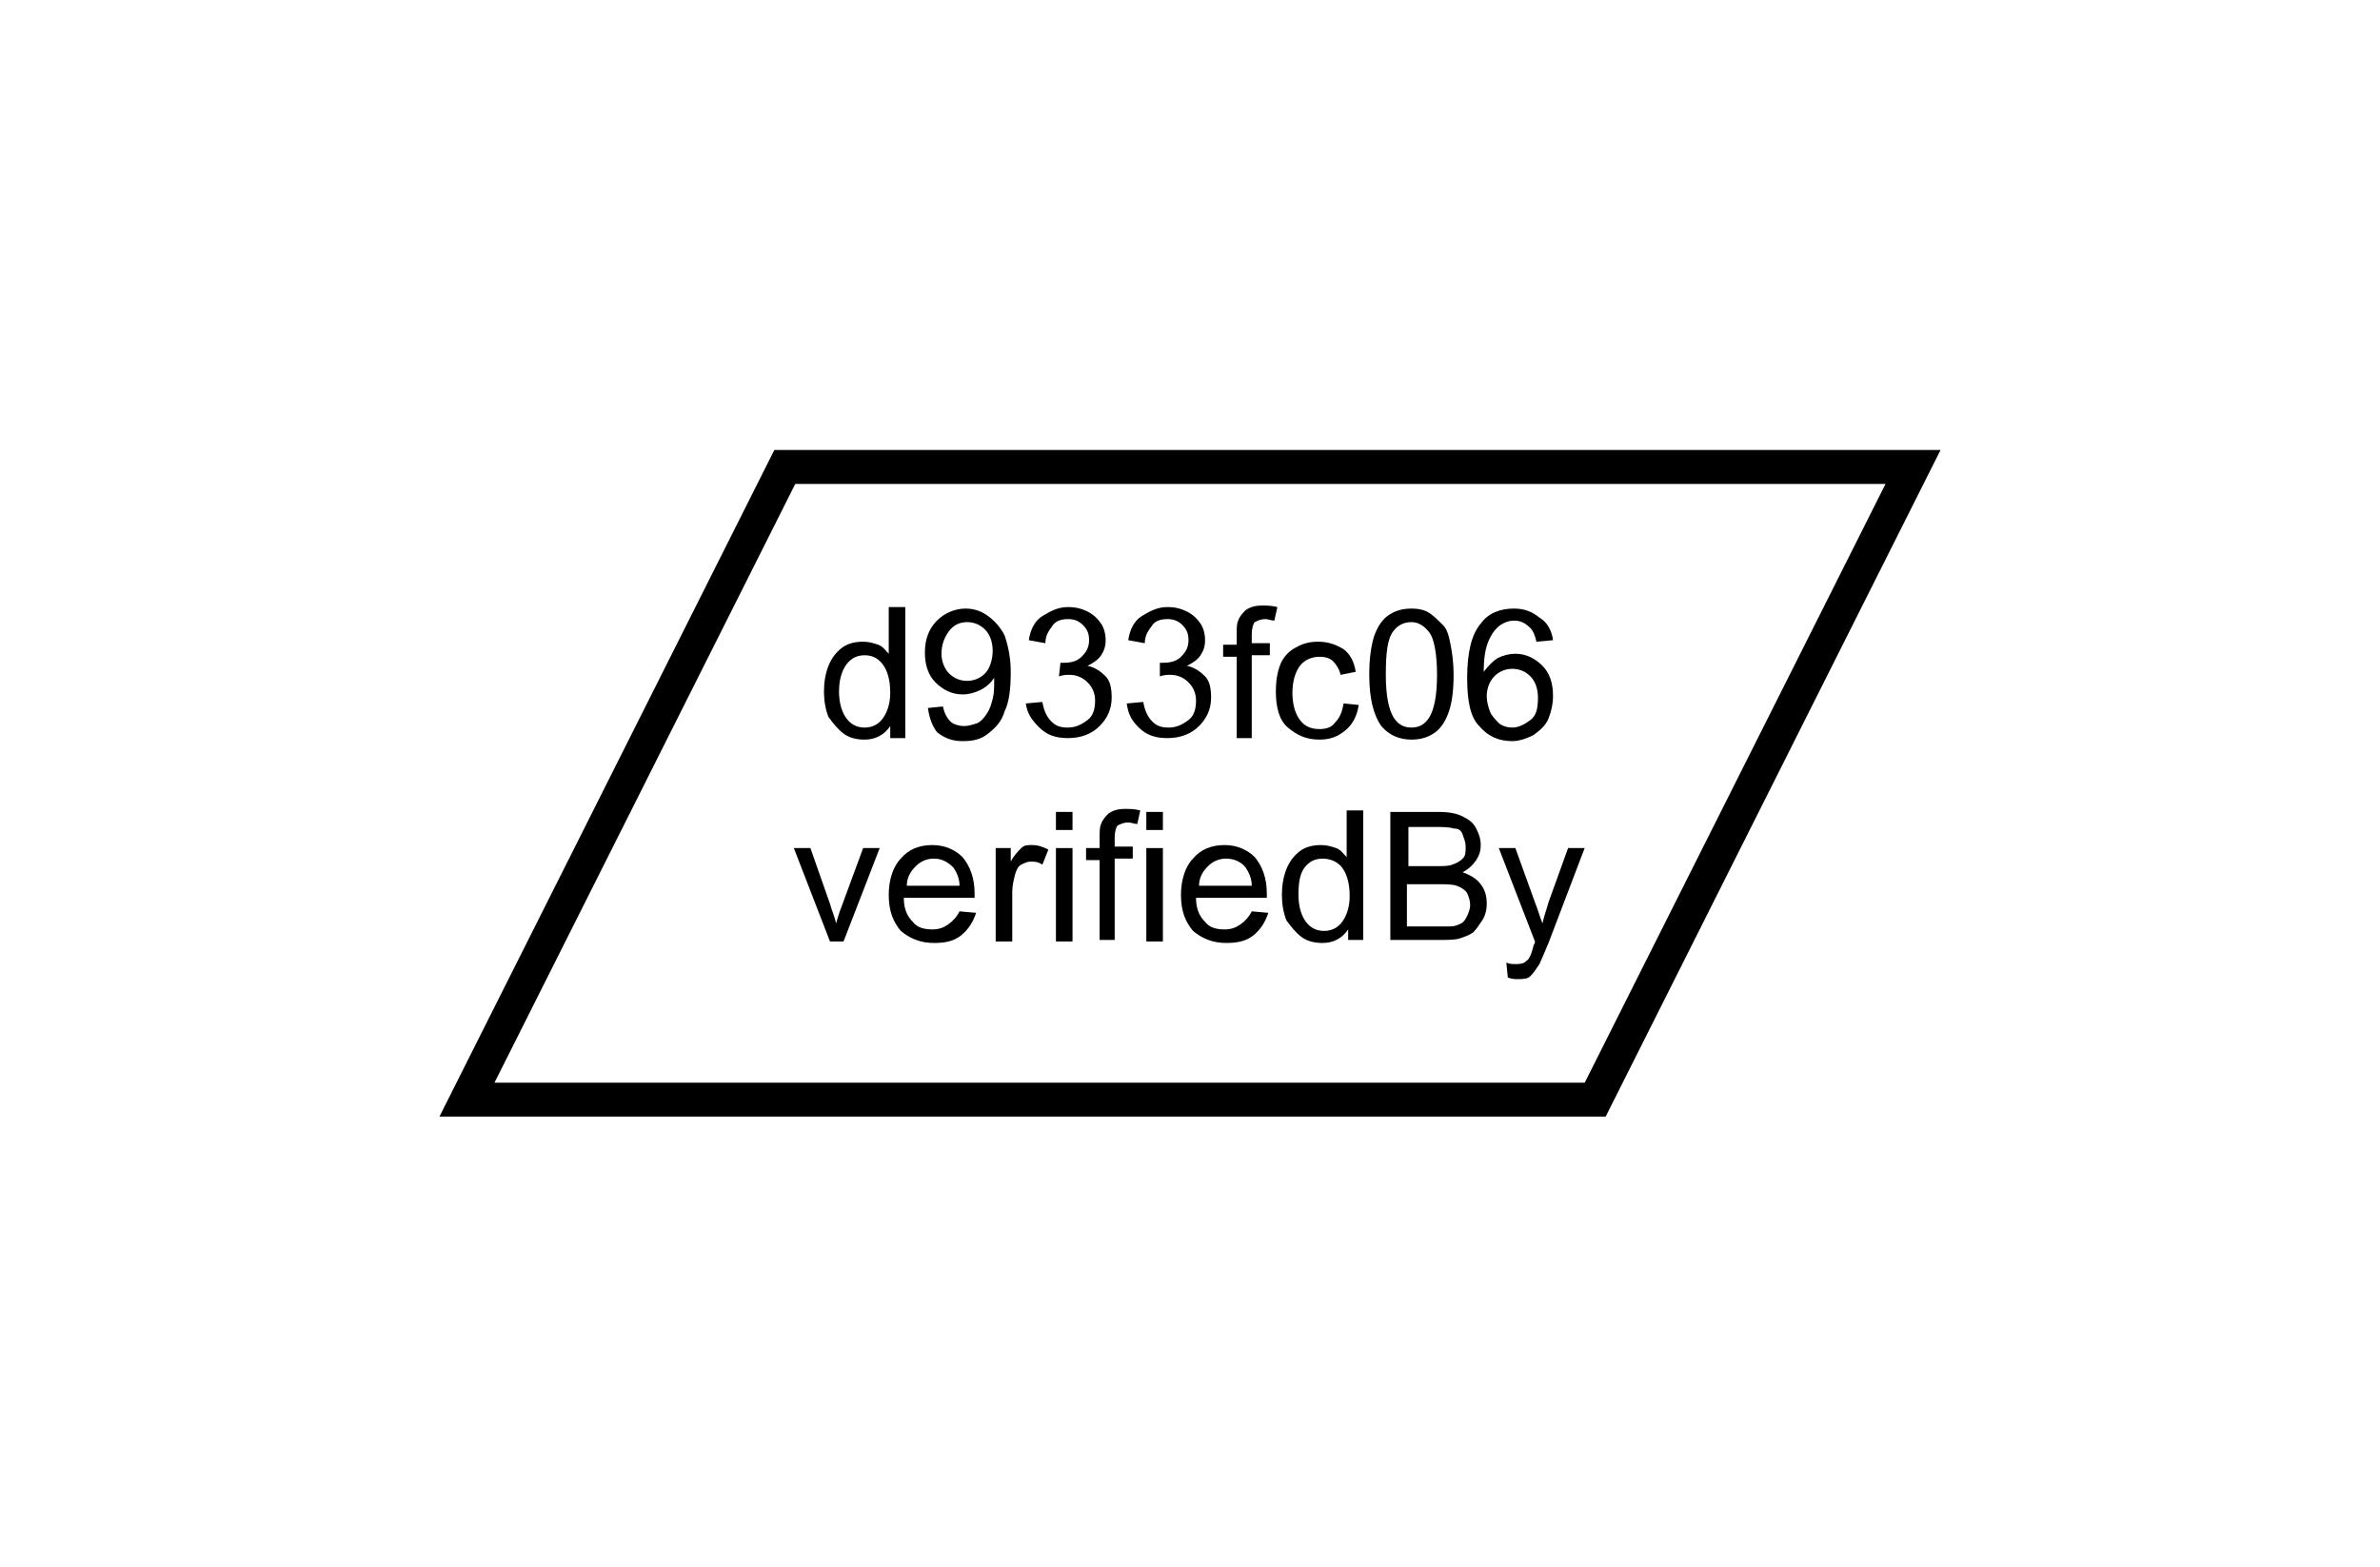
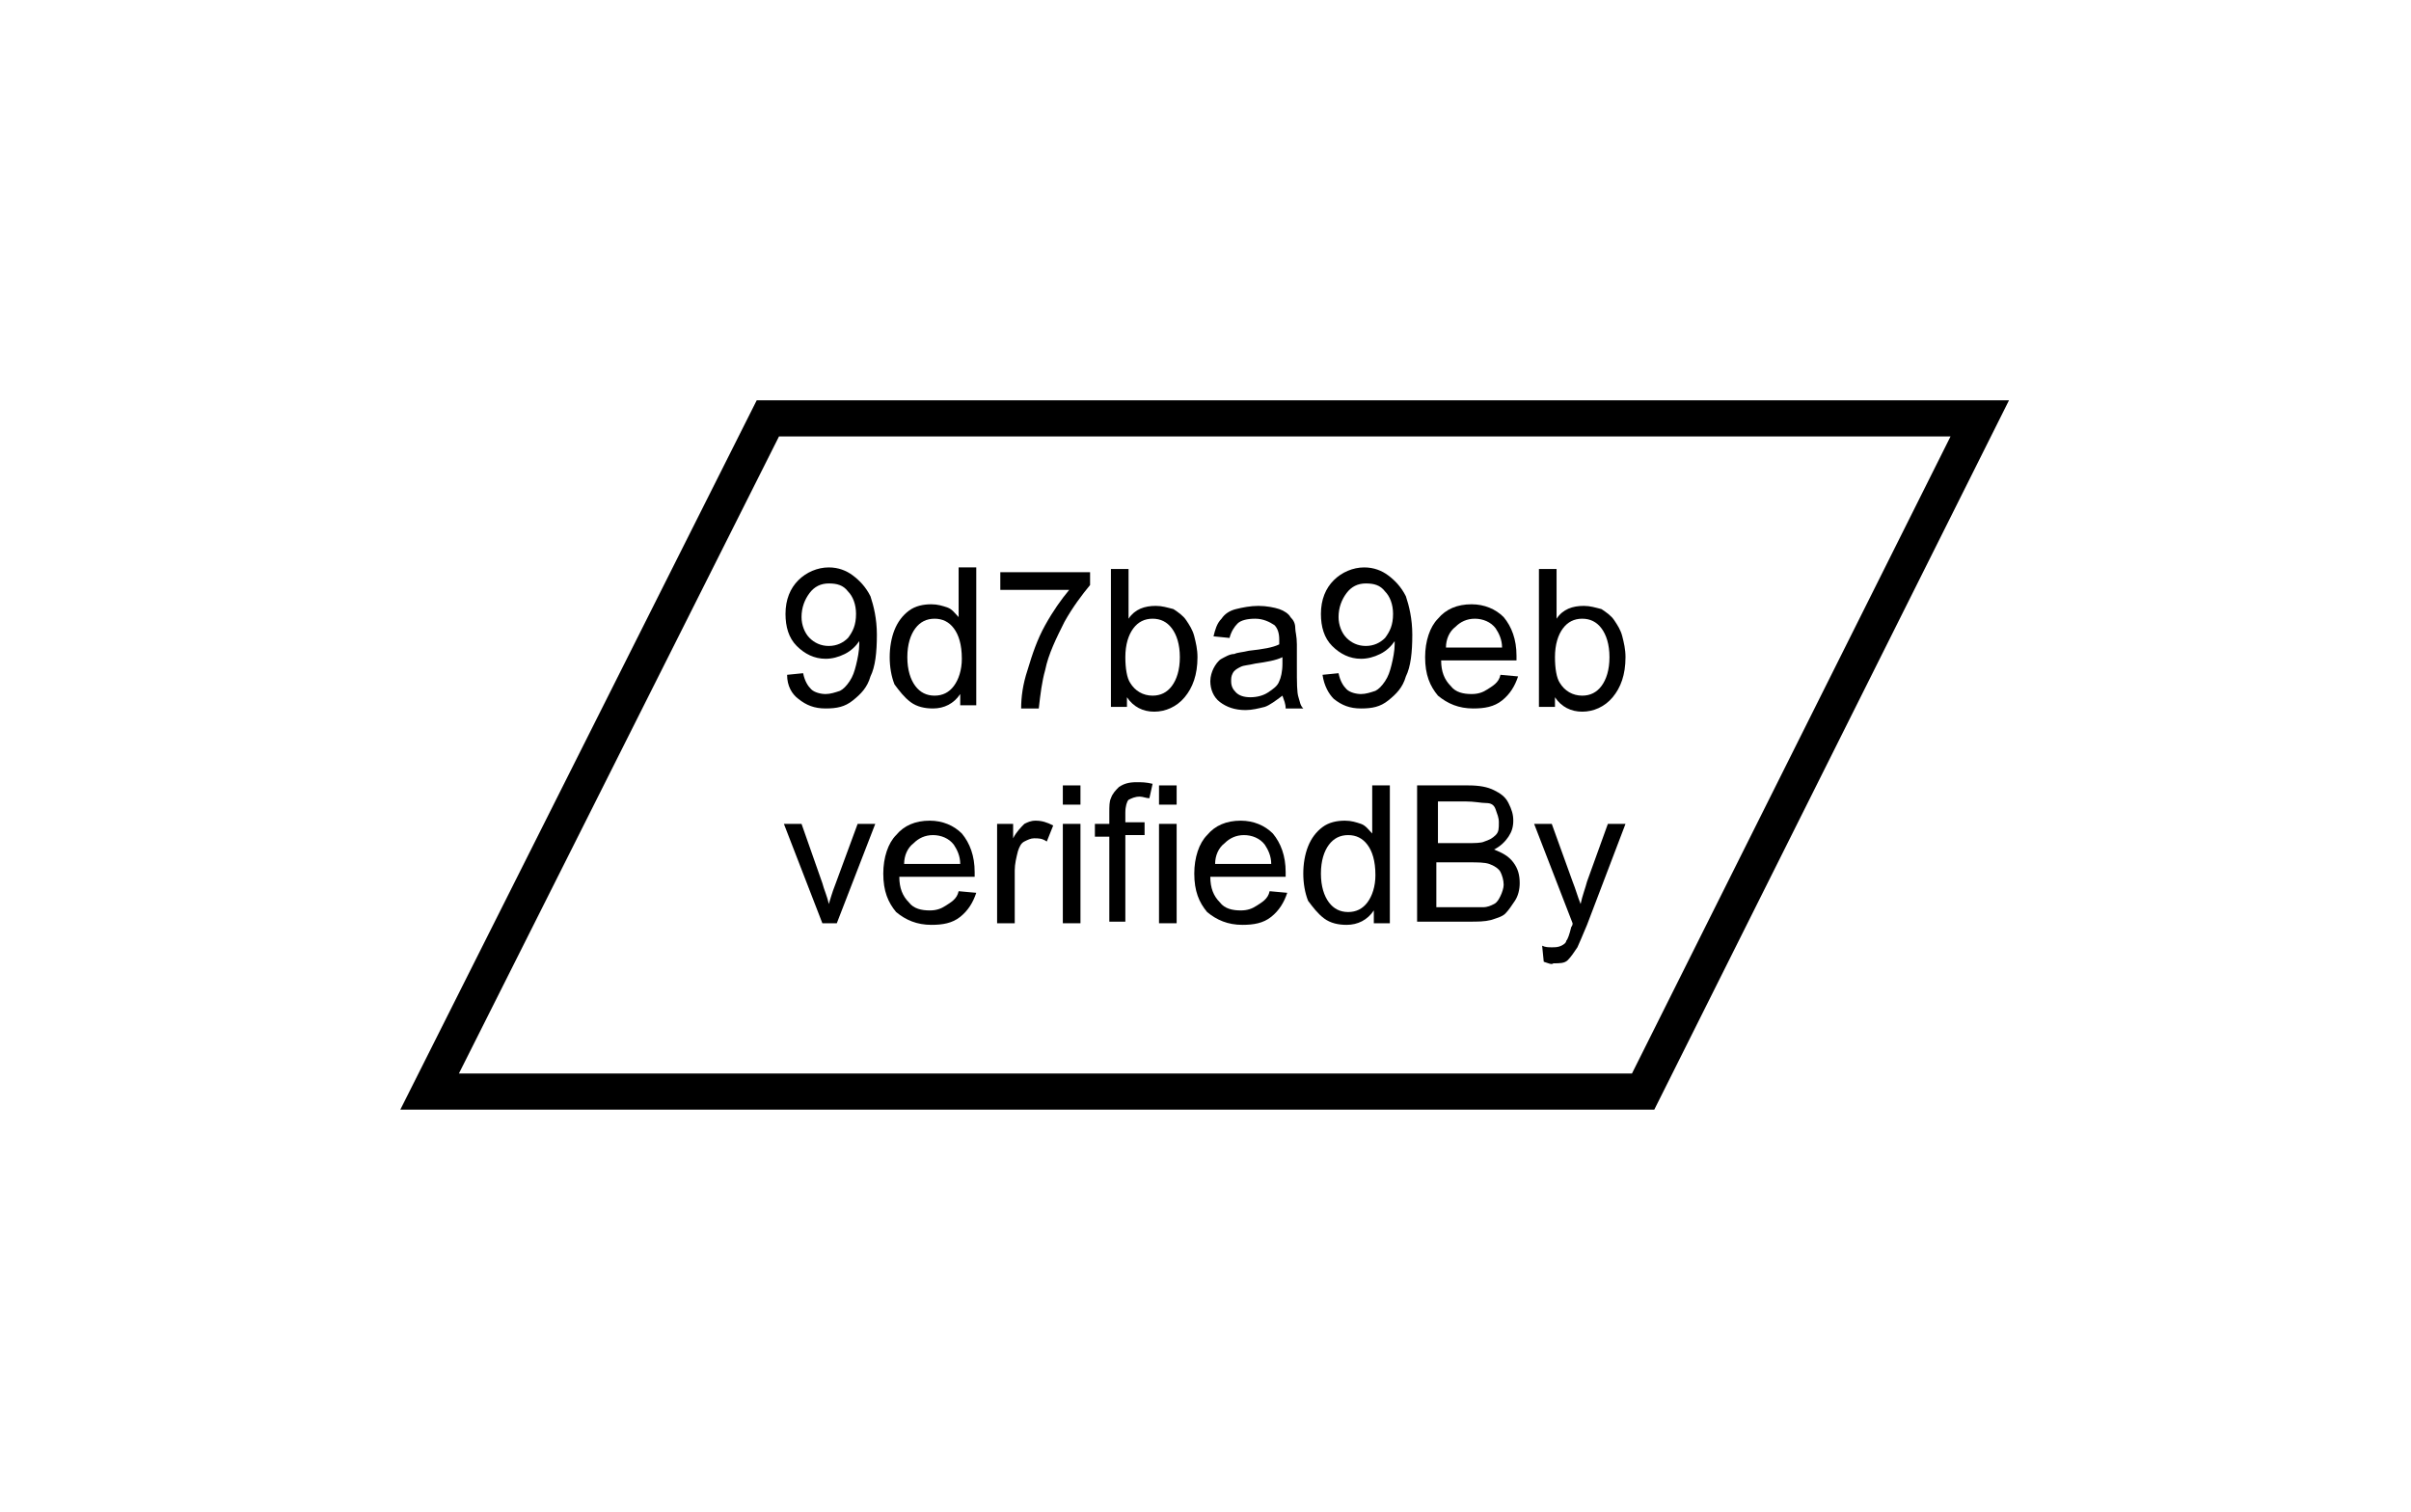
- <svg xmlns="http://www.w3.org/2000/svg" version="1.2" baseProfile="tiny" width="158px" height="104px" viewBox="0 0 158 104" xml:space="preserve">
-   <polygon fill="none" stroke="#000000" stroke-width="2.253" points="31,73 105.9,73 127,31 52.1,31 " />
-   <rect x="25" y="25" fill-rule="evenodd" fill="none" width="108" height="54" />
-   <path d="M59.1,49v-0.8c-0.4,0.6-1,0.9-1.7,0.9c-0.5,0-1-0.1-1.4-0.4c-0.4-0.3-0.7-0.7-1-1.1c-0.2-0.5-0.3-1.1-0.3-1.7  c0-0.6,0.1-1.2,0.3-1.7s0.5-0.9,0.9-1.2c0.4-0.3,0.9-0.4,1.4-0.4c0.4,0,0.7,0.1,1,0.2s0.5,0.4,0.7,0.6v-3.1h1.1V49H59.1z M55.7,45.9  c0,0.8,0.2,1.4,0.5,1.8s0.7,0.6,1.2,0.6c0.5,0,0.9-0.2,1.2-0.6s0.5-1,0.5-1.7c0-0.9-0.2-1.5-0.5-1.9s-0.7-0.6-1.2-0.6  c-0.5,0-0.9,0.2-1.2,0.6C55.9,44.5,55.7,45.1,55.7,45.9z" />
-   <path d="M61.6,47l1-0.1c0.1,0.5,0.3,0.8,0.5,1c0.2,0.2,0.6,0.3,0.9,0.3c0.3,0,0.6-0.1,0.9-0.2c0.2-0.1,0.4-0.3,0.6-0.6  s0.3-0.6,0.4-1C66,46,66,45.6,66,45.2c0,0,0-0.1,0-0.2c-0.2,0.3-0.5,0.6-0.9,0.8s-0.8,0.3-1.2,0.3c-0.7,0-1.3-0.3-1.8-0.8  s-0.7-1.2-0.7-2c0-0.9,0.3-1.6,0.8-2.1c0.5-0.5,1.2-0.8,1.9-0.8c0.6,0,1.1,0.2,1.5,0.5s0.8,0.7,1.1,1.3c0.2,0.6,0.4,1.4,0.4,2.4  c0,1.1-0.1,2-0.4,2.6c-0.2,0.7-0.6,1.1-1.1,1.5s-1,0.5-1.7,0.5c-0.7,0-1.2-0.2-1.7-0.6C61.9,48.2,61.7,47.7,61.6,47z M65.9,43.2  c0-0.6-0.2-1.1-0.5-1.4s-0.7-0.5-1.2-0.5c-0.5,0-0.9,0.2-1.2,0.6c-0.3,0.4-0.5,0.9-0.5,1.5c0,0.5,0.2,1,0.5,1.3s0.7,0.5,1.2,0.5  c0.5,0,0.9-0.2,1.2-0.5S65.9,43.8,65.9,43.2z" />
-   <path d="M68.1,46.7l1.1-0.1c0.1,0.6,0.3,1,0.6,1.3s0.6,0.4,1.1,0.4c0.5,0,0.9-0.2,1.3-0.5s0.5-0.8,0.5-1.3c0-0.5-0.2-0.9-0.5-1.2  s-0.7-0.5-1.2-0.5c-0.2,0-0.4,0-0.7,0.1l0.1-0.9c0.1,0,0.1,0,0.2,0c0.5,0,0.9-0.1,1.2-0.4s0.5-0.6,0.5-1.1c0-0.4-0.1-0.7-0.4-1  c-0.3-0.3-0.6-0.4-1-0.4c-0.4,0-0.8,0.1-1,0.4s-0.5,0.6-0.5,1.2l-1.1-0.2c0.1-0.7,0.4-1.3,0.9-1.6s1-0.6,1.7-0.6  c0.5,0,0.9,0.1,1.3,0.3c0.4,0.2,0.7,0.5,0.9,0.8s0.3,0.7,0.3,1.1c0,0.4-0.1,0.7-0.3,1s-0.5,0.5-0.9,0.7c0.5,0.1,0.9,0.4,1.2,0.7  s0.4,0.8,0.4,1.4c0,0.8-0.3,1.4-0.8,1.9c-0.5,0.5-1.2,0.8-2.1,0.8c-0.8,0-1.4-0.2-1.9-0.7S68.2,47.4,68.1,46.7z" />
-   <path d="M74.8,46.7l1.1-0.1c0.1,0.6,0.3,1,0.6,1.3s0.6,0.4,1.1,0.4c0.5,0,0.9-0.2,1.3-0.5s0.5-0.8,0.5-1.3c0-0.5-0.2-0.9-0.5-1.2  s-0.7-0.5-1.2-0.5c-0.2,0-0.4,0-0.7,0.1L77,44c0.1,0,0.1,0,0.2,0c0.5,0,0.9-0.1,1.2-0.4s0.5-0.6,0.5-1.1c0-0.4-0.1-0.7-0.4-1  c-0.3-0.3-0.6-0.4-1-0.4c-0.4,0-0.8,0.1-1,0.4s-0.5,0.6-0.5,1.2l-1.1-0.2c0.1-0.7,0.4-1.3,0.9-1.6s1-0.6,1.7-0.6  c0.5,0,0.9,0.1,1.3,0.3c0.4,0.2,0.7,0.5,0.9,0.8s0.3,0.7,0.3,1.1c0,0.4-0.1,0.7-0.3,1s-0.5,0.5-0.9,0.7c0.5,0.1,0.9,0.4,1.2,0.7  s0.4,0.8,0.4,1.4c0,0.8-0.3,1.4-0.8,1.9c-0.5,0.5-1.2,0.8-2.1,0.8c-0.8,0-1.4-0.2-1.9-0.7S74.9,47.4,74.8,46.7z" />
-   <path d="M82.1,49v-5.4h-0.9v-0.8h0.9v-0.7c0-0.4,0-0.7,0.1-0.9c0.1-0.3,0.3-0.5,0.5-0.7c0.3-0.2,0.6-0.3,1.1-0.3c0.3,0,0.6,0,1,0.1  l-0.2,0.9c-0.2,0-0.4-0.1-0.6-0.1c-0.3,0-0.5,0.1-0.7,0.2c-0.1,0.1-0.2,0.4-0.2,0.8v0.6h1.2v0.8h-1.2V49H82.1z" />
-   <path d="M89.2,46.7l1,0.1c-0.1,0.7-0.4,1.3-0.9,1.7c-0.5,0.4-1,0.6-1.7,0.6c-0.9,0-1.5-0.3-2.1-0.8s-0.8-1.4-0.8-2.4  c0-0.7,0.1-1.3,0.3-1.8c0.2-0.5,0.6-0.9,1-1.1c0.5-0.3,1-0.4,1.5-0.4c0.7,0,1.2,0.2,1.7,0.5c0.4,0.3,0.7,0.8,0.8,1.5l-1,0.2  c-0.1-0.4-0.3-0.7-0.5-0.9c-0.2-0.2-0.5-0.3-0.9-0.3c-0.5,0-1,0.2-1.3,0.6s-0.5,1-0.5,1.8c0,0.8,0.2,1.4,0.5,1.8s0.7,0.6,1.3,0.6  c0.4,0,0.8-0.1,1-0.4C89,47.6,89.1,47.2,89.2,46.7z" />
-   <path d="M90.9,44.8c0-1,0.1-1.8,0.3-2.5c0.2-0.6,0.5-1.1,0.9-1.4c0.4-0.3,0.9-0.5,1.6-0.5c0.5,0,0.9,0.1,1.2,0.3s0.6,0.5,0.9,0.8  s0.4,0.8,0.5,1.3c0.1,0.5,0.2,1.2,0.2,2c0,1-0.1,1.8-0.3,2.4c-0.2,0.6-0.5,1.1-0.9,1.4c-0.4,0.3-0.9,0.5-1.6,0.5  c-0.8,0-1.5-0.3-2-0.9C91.2,47.5,90.9,46.4,90.9,44.8z M92,44.8c0,1.4,0.2,2.3,0.5,2.8s0.7,0.7,1.2,0.7c0.5,0,0.9-0.2,1.2-0.7  s0.5-1.4,0.5-2.8c0-1.4-0.2-2.4-0.5-2.8s-0.7-0.7-1.2-0.7c-0.5,0-0.9,0.2-1.2,0.6C92.1,42.4,92,43.4,92,44.8z" />
-   <path d="M103.1,42.5l-1.1,0.1c-0.1-0.4-0.2-0.7-0.4-0.9c-0.3-0.3-0.6-0.5-1.1-0.5c-0.3,0-0.6,0.1-0.9,0.3c-0.3,0.2-0.6,0.6-0.8,1.1  c-0.2,0.5-0.3,1.1-0.3,2c0.3-0.4,0.6-0.7,0.9-0.9c0.4-0.2,0.8-0.3,1.2-0.3c0.7,0,1.3,0.3,1.8,0.8s0.7,1.2,0.7,2c0,0.5-0.1,1-0.3,1.5  c-0.2,0.5-0.6,0.8-1,1.1c-0.4,0.2-0.9,0.4-1.4,0.4c-0.9,0-1.6-0.3-2.2-1c-0.6-0.6-0.8-1.7-0.8-3.2c0-1.7,0.3-2.9,0.9-3.6  c0.5-0.7,1.3-1,2.2-1c0.7,0,1.2,0.2,1.7,0.6C102.7,41.3,103,41.8,103.1,42.5z M98.7,46.2c0,0.4,0.1,0.7,0.2,1s0.4,0.6,0.6,0.8  s0.6,0.3,0.9,0.3c0.4,0,0.8-0.2,1.2-0.5s0.5-0.8,0.5-1.5c0-0.6-0.2-1.1-0.5-1.4s-0.7-0.5-1.2-0.5c-0.5,0-0.9,0.2-1.2,0.5  S98.7,45.7,98.7,46.2z" />
-   <path d="M55.1,62.5l-2.4-6.2h1.1l1.3,3.7c0.1,0.4,0.3,0.8,0.4,1.3c0.1-0.3,0.2-0.7,0.4-1.2l1.4-3.8h1.1l-2.4,6.2H55.1z" />
-   <path d="M63.7,60.5l1.1,0.1c-0.2,0.6-0.5,1.1-1,1.5s-1.1,0.5-1.8,0.5c-0.9,0-1.6-0.3-2.2-0.8c-0.5-0.6-0.8-1.3-0.8-2.4  c0-1,0.3-1.9,0.8-2.4c0.5-0.6,1.2-0.9,2.1-0.9c0.8,0,1.5,0.3,2,0.8c0.5,0.6,0.8,1.4,0.8,2.4c0,0.1,0,0.2,0,0.3h-4.7  c0,0.7,0.2,1.2,0.6,1.6c0.3,0.4,0.8,0.5,1.3,0.5c0.4,0,0.7-0.1,1-0.3S63.5,60.9,63.7,60.5z M60.2,58.8h3.5c0-0.5-0.2-0.9-0.4-1.2  C62.9,57.2,62.5,57,62,57c-0.5,0-0.9,0.2-1.2,0.5S60.2,58.2,60.2,58.8z" />
-   <path d="M66.1,62.5v-6.2h1v0.9c0.2-0.4,0.5-0.7,0.7-0.9s0.4-0.2,0.7-0.2c0.4,0,0.7,0.1,1.1,0.3l-0.4,1c-0.3-0.2-0.5-0.2-0.8-0.2  c-0.2,0-0.4,0.1-0.6,0.2c-0.2,0.1-0.3,0.3-0.4,0.6c-0.1,0.4-0.2,0.8-0.2,1.2v3.3H66.1z" />
-   <path d="M70.1,55.1v-1.2h1.1v1.2H70.1z M70.1,62.5v-6.2h1.1v6.2H70.1z" />
-   <path d="M73,62.5v-5.4h-0.9v-0.8H73v-0.7c0-0.4,0-0.7,0.1-0.9c0.1-0.3,0.3-0.5,0.5-0.7c0.3-0.2,0.6-0.3,1.1-0.3c0.3,0,0.6,0,1,0.1  l-0.2,0.9c-0.2,0-0.4-0.1-0.6-0.1c-0.3,0-0.5,0.1-0.7,0.2c-0.1,0.1-0.2,0.4-0.2,0.8v0.6h1.2v0.8h-1.2v5.4H73z" />
-   <path d="M76.1,55.1v-1.2h1.1v1.2H76.1z M76.1,62.5v-6.2h1.1v6.2H76.1z" />
-   <path d="M83.1,60.5l1.1,0.1c-0.2,0.6-0.5,1.1-1,1.5s-1.1,0.5-1.8,0.5c-0.9,0-1.6-0.3-2.2-0.8c-0.5-0.6-0.8-1.3-0.8-2.4  c0-1,0.3-1.9,0.8-2.4c0.5-0.6,1.2-0.9,2.1-0.9c0.8,0,1.5,0.3,2,0.8c0.5,0.6,0.8,1.4,0.8,2.4c0,0.1,0,0.2,0,0.3h-4.7  c0,0.7,0.2,1.2,0.6,1.6c0.3,0.4,0.8,0.5,1.3,0.5c0.4,0,0.7-0.1,1-0.3S82.9,60.9,83.1,60.5z M79.6,58.8h3.5c0-0.5-0.2-0.9-0.4-1.2  c-0.3-0.4-0.8-0.6-1.3-0.6c-0.5,0-0.9,0.2-1.2,0.5S79.6,58.2,79.6,58.8z" />
-   <path d="M89.5,62.5v-0.8c-0.4,0.6-1,0.9-1.7,0.9c-0.5,0-1-0.1-1.4-0.4c-0.4-0.3-0.7-0.7-1-1.1c-0.2-0.5-0.3-1.1-0.3-1.7  c0-0.6,0.1-1.2,0.3-1.7s0.5-0.9,0.9-1.2c0.4-0.3,0.9-0.4,1.4-0.4c0.4,0,0.7,0.1,1,0.2s0.5,0.4,0.7,0.6v-3.1h1.1v8.6H89.5z   M86.2,59.4c0,0.8,0.2,1.4,0.5,1.8s0.7,0.6,1.2,0.6c0.5,0,0.9-0.2,1.2-0.6s0.5-1,0.5-1.7c0-0.9-0.2-1.5-0.5-1.9S88.3,57,87.8,57  c-0.5,0-0.9,0.2-1.2,0.6C86.3,58,86.2,58.6,86.2,59.4z" />
-   <path d="M92.3,62.5v-8.6h3.2c0.7,0,1.2,0.1,1.6,0.3c0.4,0.2,0.7,0.4,0.9,0.8c0.2,0.4,0.3,0.7,0.3,1.1c0,0.4-0.1,0.7-0.3,1  c-0.2,0.3-0.5,0.6-0.9,0.8c0.5,0.2,0.9,0.4,1.2,0.8c0.3,0.4,0.4,0.8,0.4,1.3c0,0.4-0.1,0.8-0.3,1.1s-0.4,0.6-0.6,0.8  c-0.3,0.2-0.6,0.3-0.9,0.4s-0.8,0.1-1.4,0.1H92.3z M93.4,57.5h1.9c0.5,0,0.9,0,1.1-0.1c0.3-0.1,0.5-0.2,0.7-0.4s0.2-0.4,0.2-0.8  c0-0.3-0.1-0.5-0.2-0.8s-0.3-0.4-0.6-0.4c-0.3-0.1-0.7-0.1-1.3-0.1h-1.7V57.5z M93.4,61.5h2.1c0.4,0,0.6,0,0.8,0  c0.3,0,0.5-0.1,0.7-0.2s0.3-0.3,0.4-0.5c0.1-0.2,0.2-0.5,0.2-0.7c0-0.3-0.1-0.6-0.2-0.8s-0.4-0.4-0.7-0.5s-0.7-0.1-1.3-0.1h-2V61.5z  " />
-   <path d="M100.1,64.9l-0.1-1c0.2,0.1,0.4,0.1,0.6,0.1c0.2,0,0.4,0,0.6-0.1c0.1-0.1,0.3-0.2,0.3-0.3c0.1-0.1,0.2-0.4,0.3-0.8  c0-0.1,0.1-0.1,0.1-0.3l-2.4-6.2h1.1l1.3,3.6c0.2,0.5,0.3,0.9,0.5,1.4c0.1-0.5,0.3-1,0.4-1.4l1.3-3.6h1.1l-2.4,6.3  c-0.3,0.7-0.5,1.2-0.6,1.4c-0.2,0.3-0.4,0.6-0.6,0.8c-0.2,0.2-0.5,0.2-0.9,0.2C100.6,65,100.4,65,100.1,64.9z" />
-   <rect x="52.6" y="38.5" fill-rule="evenodd" fill="none" width="52.7" height="27" />
+ <svg xmlns="http://www.w3.org/2000/svg" version="1.2" baseProfile="tiny" width="150.4px" height="94.3px" viewBox="0 0 150.4 94.3" xml:space="preserve">
+   <polygon fill="none" stroke="#000000" stroke-width="2.254" points="26.8,68.1 102.5,68.1 123.5,26.1 47.9,26.1 " />
+   <path d="M49.1,42.1l1-0.1c0.1,0.5,0.3,0.8,0.5,1c0.2,0.2,0.6,0.3,0.9,0.3c0.3,0,0.6-0.1,0.9-0.2c0.2-0.1,0.4-0.3,0.6-0.6  s0.3-0.6,0.4-1c0.1-0.4,0.2-0.9,0.2-1.3c0,0,0-0.1,0-0.2c-0.2,0.3-0.5,0.6-0.9,0.8c-0.4,0.2-0.8,0.3-1.2,0.3c-0.7,0-1.3-0.3-1.8-0.8  c-0.5-0.5-0.7-1.2-0.7-2c0-0.9,0.3-1.6,0.8-2.1c0.5-0.5,1.2-0.8,1.9-0.8c0.6,0,1.1,0.2,1.5,0.5s0.8,0.7,1.1,1.3  c0.2,0.6,0.4,1.4,0.4,2.4c0,1.1-0.1,2-0.4,2.6c-0.2,0.7-0.6,1.1-1.1,1.5s-1,0.5-1.7,0.5c-0.7,0-1.2-0.2-1.7-0.6  C49.4,43.3,49.1,42.8,49.1,42.1z M53.4,38.3c0-0.6-0.2-1.1-0.5-1.4c-0.3-0.4-0.7-0.5-1.2-0.5c-0.5,0-0.9,0.2-1.2,0.6  c-0.3,0.4-0.5,0.9-0.5,1.5c0,0.5,0.2,1,0.5,1.3s0.7,0.5,1.2,0.5c0.5,0,0.9-0.2,1.2-0.5C53.2,39.4,53.4,39,53.4,38.3z" />
+   <path d="M59.9,44.1v-0.8c-0.4,0.6-1,0.9-1.7,0.9c-0.5,0-1-0.1-1.4-0.4s-0.7-0.7-1-1.1c-0.2-0.5-0.3-1.1-0.3-1.7  c0-0.6,0.1-1.2,0.3-1.7c0.2-0.5,0.5-0.9,0.9-1.2s0.9-0.4,1.4-0.4c0.4,0,0.7,0.1,1,0.2s0.5,0.4,0.7,0.6v-3.1h1.1v8.6H59.9z M56.6,41  c0,0.8,0.2,1.4,0.5,1.8c0.3,0.4,0.7,0.6,1.2,0.6c0.5,0,0.9-0.2,1.2-0.6c0.3-0.4,0.5-1,0.5-1.7c0-0.9-0.2-1.5-0.5-1.9  c-0.3-0.4-0.7-0.6-1.2-0.6c-0.5,0-0.9,0.2-1.2,0.6S56.6,40.2,56.6,41z" />
+   <path d="M62.4,36.7v-1h5.6v0.8c-0.5,0.6-1.1,1.4-1.6,2.3c-0.5,1-1,2-1.2,3c-0.2,0.7-0.3,1.5-0.4,2.4h-1.1c0-0.7,0.1-1.5,0.4-2.4  c0.3-1,0.6-1.9,1.1-2.8c0.5-0.9,1-1.6,1.5-2.2H62.4z" />
+   <path d="M70.3,44.1h-1v-8.6h1.1v3.1c0.4-0.6,1-0.8,1.7-0.8c0.4,0,0.7,0.1,1.1,0.2c0.3,0.2,0.6,0.4,0.8,0.7c0.2,0.3,0.4,0.6,0.5,1  c0.1,0.4,0.2,0.8,0.2,1.3c0,1.1-0.3,1.9-0.8,2.5c-0.5,0.6-1.2,0.9-1.9,0.9c-0.7,0-1.3-0.3-1.7-0.9V44.1z M70.2,41  c0,0.7,0.1,1.3,0.3,1.6c0.3,0.5,0.8,0.8,1.4,0.8c0.5,0,0.9-0.2,1.2-0.6s0.5-1,0.5-1.8c0-0.8-0.2-1.4-0.5-1.8  c-0.3-0.4-0.7-0.6-1.2-0.6c-0.5,0-0.9,0.2-1.2,0.6C70.4,39.6,70.2,40.2,70.2,41z" />
+   <path d="M80,43.4c-0.4,0.3-0.8,0.6-1.1,0.7c-0.4,0.1-0.8,0.2-1.2,0.2c-0.7,0-1.2-0.2-1.6-0.5c-0.4-0.3-0.6-0.8-0.6-1.3  c0-0.3,0.1-0.6,0.2-0.8s0.3-0.5,0.5-0.6s0.5-0.3,0.8-0.3c0.2-0.1,0.5-0.1,0.9-0.2c0.9-0.1,1.5-0.2,1.9-0.4c0-0.1,0-0.2,0-0.3  c0-0.4-0.1-0.7-0.3-0.9c-0.3-0.2-0.7-0.4-1.2-0.4c-0.5,0-0.9,0.1-1.1,0.3c-0.2,0.2-0.4,0.5-0.5,0.9l-1-0.1c0.1-0.4,0.2-0.8,0.5-1.1  c0.2-0.3,0.5-0.5,0.9-0.6c0.4-0.1,0.9-0.2,1.4-0.2c0.5,0,1,0.1,1.3,0.2c0.3,0.1,0.6,0.3,0.7,0.5c0.2,0.2,0.3,0.4,0.3,0.7  c0,0.2,0.1,0.5,0.1,1v1.4c0,1,0,1.6,0.1,1.9s0.1,0.5,0.3,0.7h-1.1C80.2,43.9,80.1,43.7,80,43.4z M80,41c-0.4,0.2-1,0.3-1.7,0.4  c-0.4,0.1-0.7,0.1-0.9,0.2S77,41.8,76.9,42c-0.1,0.2-0.1,0.3-0.1,0.5c0,0.3,0.1,0.5,0.3,0.7c0.2,0.2,0.5,0.3,0.9,0.3  c0.4,0,0.8-0.1,1.1-0.3c0.3-0.2,0.6-0.4,0.7-0.7c0.1-0.2,0.2-0.6,0.2-1.1V41z" />
+   <path d="M82.5,42.1l1-0.1c0.1,0.5,0.3,0.8,0.5,1c0.2,0.2,0.6,0.3,0.9,0.3c0.3,0,0.6-0.1,0.9-0.2c0.2-0.1,0.4-0.3,0.6-0.6  s0.3-0.6,0.4-1c0.1-0.4,0.2-0.9,0.2-1.3c0,0,0-0.1,0-0.2c-0.2,0.3-0.5,0.6-0.9,0.8c-0.4,0.2-0.8,0.3-1.2,0.3c-0.7,0-1.3-0.3-1.8-0.8  c-0.5-0.5-0.7-1.2-0.7-2c0-0.9,0.3-1.6,0.8-2.1c0.5-0.5,1.2-0.8,1.9-0.8c0.6,0,1.1,0.2,1.5,0.5s0.8,0.7,1.1,1.3  c0.2,0.6,0.4,1.4,0.4,2.4c0,1.1-0.1,2-0.4,2.6c-0.2,0.7-0.6,1.1-1.1,1.5s-1,0.5-1.7,0.5c-0.7,0-1.2-0.2-1.7-0.6  C82.9,43.3,82.6,42.8,82.5,42.1z M86.9,38.3c0-0.6-0.2-1.1-0.5-1.4c-0.3-0.4-0.7-0.5-1.2-0.5c-0.5,0-0.9,0.2-1.2,0.6  c-0.3,0.4-0.5,0.9-0.5,1.5c0,0.5,0.2,1,0.5,1.3s0.7,0.5,1.2,0.5c0.5,0,0.9-0.2,1.2-0.5C86.7,39.4,86.9,39,86.9,38.3z" />
+   <path d="M93.6,42.1l1.1,0.1c-0.2,0.6-0.5,1.1-1,1.5s-1.1,0.5-1.8,0.5c-0.9,0-1.6-0.3-2.2-0.8c-0.5-0.6-0.8-1.3-0.8-2.4  c0-1,0.3-1.9,0.8-2.4c0.5-0.6,1.2-0.9,2.1-0.9c0.8,0,1.5,0.3,2,0.8c0.5,0.6,0.8,1.4,0.8,2.4c0,0.1,0,0.2,0,0.3h-4.7  c0,0.7,0.2,1.2,0.6,1.6c0.3,0.4,0.8,0.5,1.3,0.5c0.4,0,0.7-0.1,1-0.3S93.5,42.6,93.6,42.1z M90.2,40.4h3.5c0-0.5-0.2-0.9-0.4-1.2  c-0.3-0.4-0.8-0.6-1.3-0.6c-0.5,0-0.9,0.2-1.2,0.5C90.4,39.4,90.2,39.9,90.2,40.4z" />
+   <path d="M97,44.1h-1v-8.6h1.1v3.1c0.4-0.6,1-0.8,1.7-0.8c0.4,0,0.7,0.1,1.1,0.2c0.3,0.2,0.6,0.4,0.8,0.7c0.2,0.3,0.4,0.6,0.5,1  c0.1,0.4,0.2,0.8,0.2,1.3c0,1.1-0.3,1.9-0.8,2.5c-0.5,0.6-1.2,0.9-1.9,0.9c-0.7,0-1.3-0.3-1.7-0.9V44.1z M97,41  c0,0.7,0.1,1.3,0.3,1.6c0.3,0.5,0.8,0.8,1.4,0.8c0.5,0,0.9-0.2,1.2-0.6s0.5-1,0.5-1.8c0-0.8-0.2-1.4-0.5-1.8  c-0.3-0.4-0.7-0.6-1.2-0.6c-0.5,0-0.9,0.2-1.2,0.6C97.2,39.6,97,40.2,97,41z" />
+   <path d="M51.3,57.6l-2.4-6.2H50l1.3,3.7c0.1,0.4,0.3,0.8,0.4,1.3c0.1-0.3,0.2-0.7,0.4-1.2l1.4-3.8h1.1l-2.4,6.2H51.3z" />
+   <path d="M59.8,55.6l1.1,0.1c-0.2,0.6-0.5,1.1-1,1.5s-1.1,0.5-1.8,0.5c-0.9,0-1.6-0.3-2.2-0.8c-0.5-0.6-0.8-1.3-0.8-2.4  c0-1,0.3-1.9,0.8-2.4c0.5-0.6,1.2-0.9,2.1-0.9c0.8,0,1.5,0.3,2,0.8c0.5,0.6,0.8,1.4,0.8,2.4c0,0.1,0,0.2,0,0.3h-4.7  c0,0.7,0.2,1.2,0.6,1.6c0.3,0.4,0.8,0.5,1.3,0.5c0.4,0,0.7-0.1,1-0.3S59.7,56.1,59.8,55.6z M56.4,53.9h3.5c0-0.5-0.2-0.9-0.4-1.2  c-0.3-0.4-0.8-0.6-1.3-0.6c-0.5,0-0.9,0.2-1.2,0.5C56.6,52.9,56.4,53.4,56.4,53.9z" />
+   <path d="M62.2,57.6v-6.2h1v0.9c0.2-0.4,0.5-0.7,0.7-0.9c0.2-0.1,0.4-0.2,0.7-0.2c0.4,0,0.7,0.1,1.1,0.3l-0.4,1  c-0.3-0.2-0.5-0.2-0.8-0.2c-0.2,0-0.4,0.1-0.6,0.2c-0.2,0.1-0.3,0.3-0.4,0.6c-0.1,0.4-0.2,0.8-0.2,1.2v3.3H62.2z" />
+   <path d="M66.3,50.2V49h1.1v1.2H66.3z M66.3,57.6v-6.2h1.1v6.2H66.3z" />
+   <path d="M69.2,57.6v-5.4h-0.9v-0.8h0.9v-0.7c0-0.4,0-0.7,0.1-0.9c0.1-0.3,0.3-0.5,0.5-0.7c0.3-0.2,0.6-0.3,1.1-0.3  c0.3,0,0.6,0,1,0.1l-0.2,0.9c-0.2,0-0.4-0.1-0.6-0.1c-0.3,0-0.5,0.1-0.7,0.2c-0.1,0.1-0.2,0.4-0.2,0.8v0.6h1.2v0.8h-1.2v5.4H69.2z" />
+   <path d="M72.3,50.2V49h1.1v1.2H72.3z M72.3,57.6v-6.2h1.1v6.2H72.3z" />
+   <path d="M79.2,55.6l1.1,0.1c-0.2,0.6-0.5,1.1-1,1.5s-1.1,0.5-1.8,0.5c-0.9,0-1.6-0.3-2.2-0.8c-0.5-0.6-0.8-1.3-0.8-2.4  c0-1,0.3-1.9,0.8-2.4c0.5-0.6,1.2-0.9,2.1-0.9c0.8,0,1.5,0.3,2,0.8c0.5,0.6,0.8,1.4,0.8,2.4c0,0.1,0,0.2,0,0.3h-4.7  c0,0.7,0.2,1.2,0.6,1.6c0.3,0.4,0.8,0.5,1.3,0.5c0.4,0,0.7-0.1,1-0.3S79.1,56.1,79.2,55.6z M75.8,53.9h3.5c0-0.5-0.2-0.9-0.4-1.2  c-0.3-0.4-0.8-0.6-1.3-0.6c-0.5,0-0.9,0.2-1.2,0.5C76,52.9,75.8,53.4,75.8,53.9z" />
+   <path d="M85.7,57.6v-0.8c-0.4,0.6-1,0.9-1.7,0.9c-0.5,0-1-0.1-1.4-0.4s-0.7-0.7-1-1.1c-0.2-0.5-0.3-1.1-0.3-1.7  c0-0.6,0.1-1.2,0.3-1.7c0.2-0.5,0.5-0.9,0.9-1.2s0.9-0.4,1.4-0.4c0.4,0,0.7,0.1,1,0.2s0.5,0.4,0.7,0.6V49h1.1v8.6H85.7z M82.4,54.5  c0,0.8,0.2,1.4,0.5,1.8c0.3,0.4,0.7,0.6,1.2,0.6c0.5,0,0.9-0.2,1.2-0.6c0.3-0.4,0.5-1,0.5-1.7c0-0.9-0.2-1.5-0.5-1.9  c-0.3-0.4-0.7-0.6-1.2-0.6c-0.5,0-0.9,0.2-1.2,0.6S82.4,53.7,82.4,54.5z" />
+   <path d="M88.4,57.6V49h3.2c0.7,0,1.2,0.1,1.6,0.3c0.4,0.2,0.7,0.4,0.9,0.8c0.2,0.4,0.3,0.7,0.3,1.1c0,0.4-0.1,0.7-0.3,1  c-0.2,0.3-0.5,0.6-0.9,0.8c0.5,0.2,0.9,0.4,1.2,0.8s0.4,0.8,0.4,1.3c0,0.4-0.1,0.8-0.3,1.1s-0.4,0.6-0.6,0.8s-0.6,0.3-0.9,0.4  c-0.4,0.1-0.8,0.1-1.4,0.1H88.4z M89.6,52.6h1.9c0.5,0,0.9,0,1.1-0.1c0.3-0.1,0.5-0.2,0.7-0.4s0.2-0.4,0.2-0.8  c0-0.3-0.1-0.5-0.2-0.8s-0.3-0.4-0.6-0.4s-0.7-0.1-1.3-0.1h-1.7V52.6z M89.6,56.6h2.1c0.4,0,0.6,0,0.8,0c0.3,0,0.5-0.1,0.7-0.2  s0.3-0.3,0.4-0.5s0.2-0.5,0.2-0.7c0-0.3-0.1-0.6-0.2-0.8s-0.4-0.4-0.7-0.5s-0.7-0.1-1.3-0.1h-2V56.6z" />
+   <path d="M96.3,60l-0.1-1c0.2,0.1,0.4,0.1,0.6,0.1c0.2,0,0.4,0,0.6-0.1s0.3-0.2,0.3-0.3c0.1-0.1,0.2-0.4,0.3-0.8  c0-0.1,0.1-0.1,0.1-0.3l-2.4-6.2h1.1l1.3,3.6c0.2,0.5,0.3,0.9,0.5,1.4c0.1-0.5,0.3-1,0.4-1.4l1.3-3.6h1.1l-2.4,6.3  c-0.3,0.7-0.5,1.2-0.6,1.4c-0.2,0.3-0.4,0.6-0.6,0.8c-0.2,0.2-0.5,0.2-0.9,0.2C96.8,60.2,96.6,60.1,96.3,60z" />
</svg>
